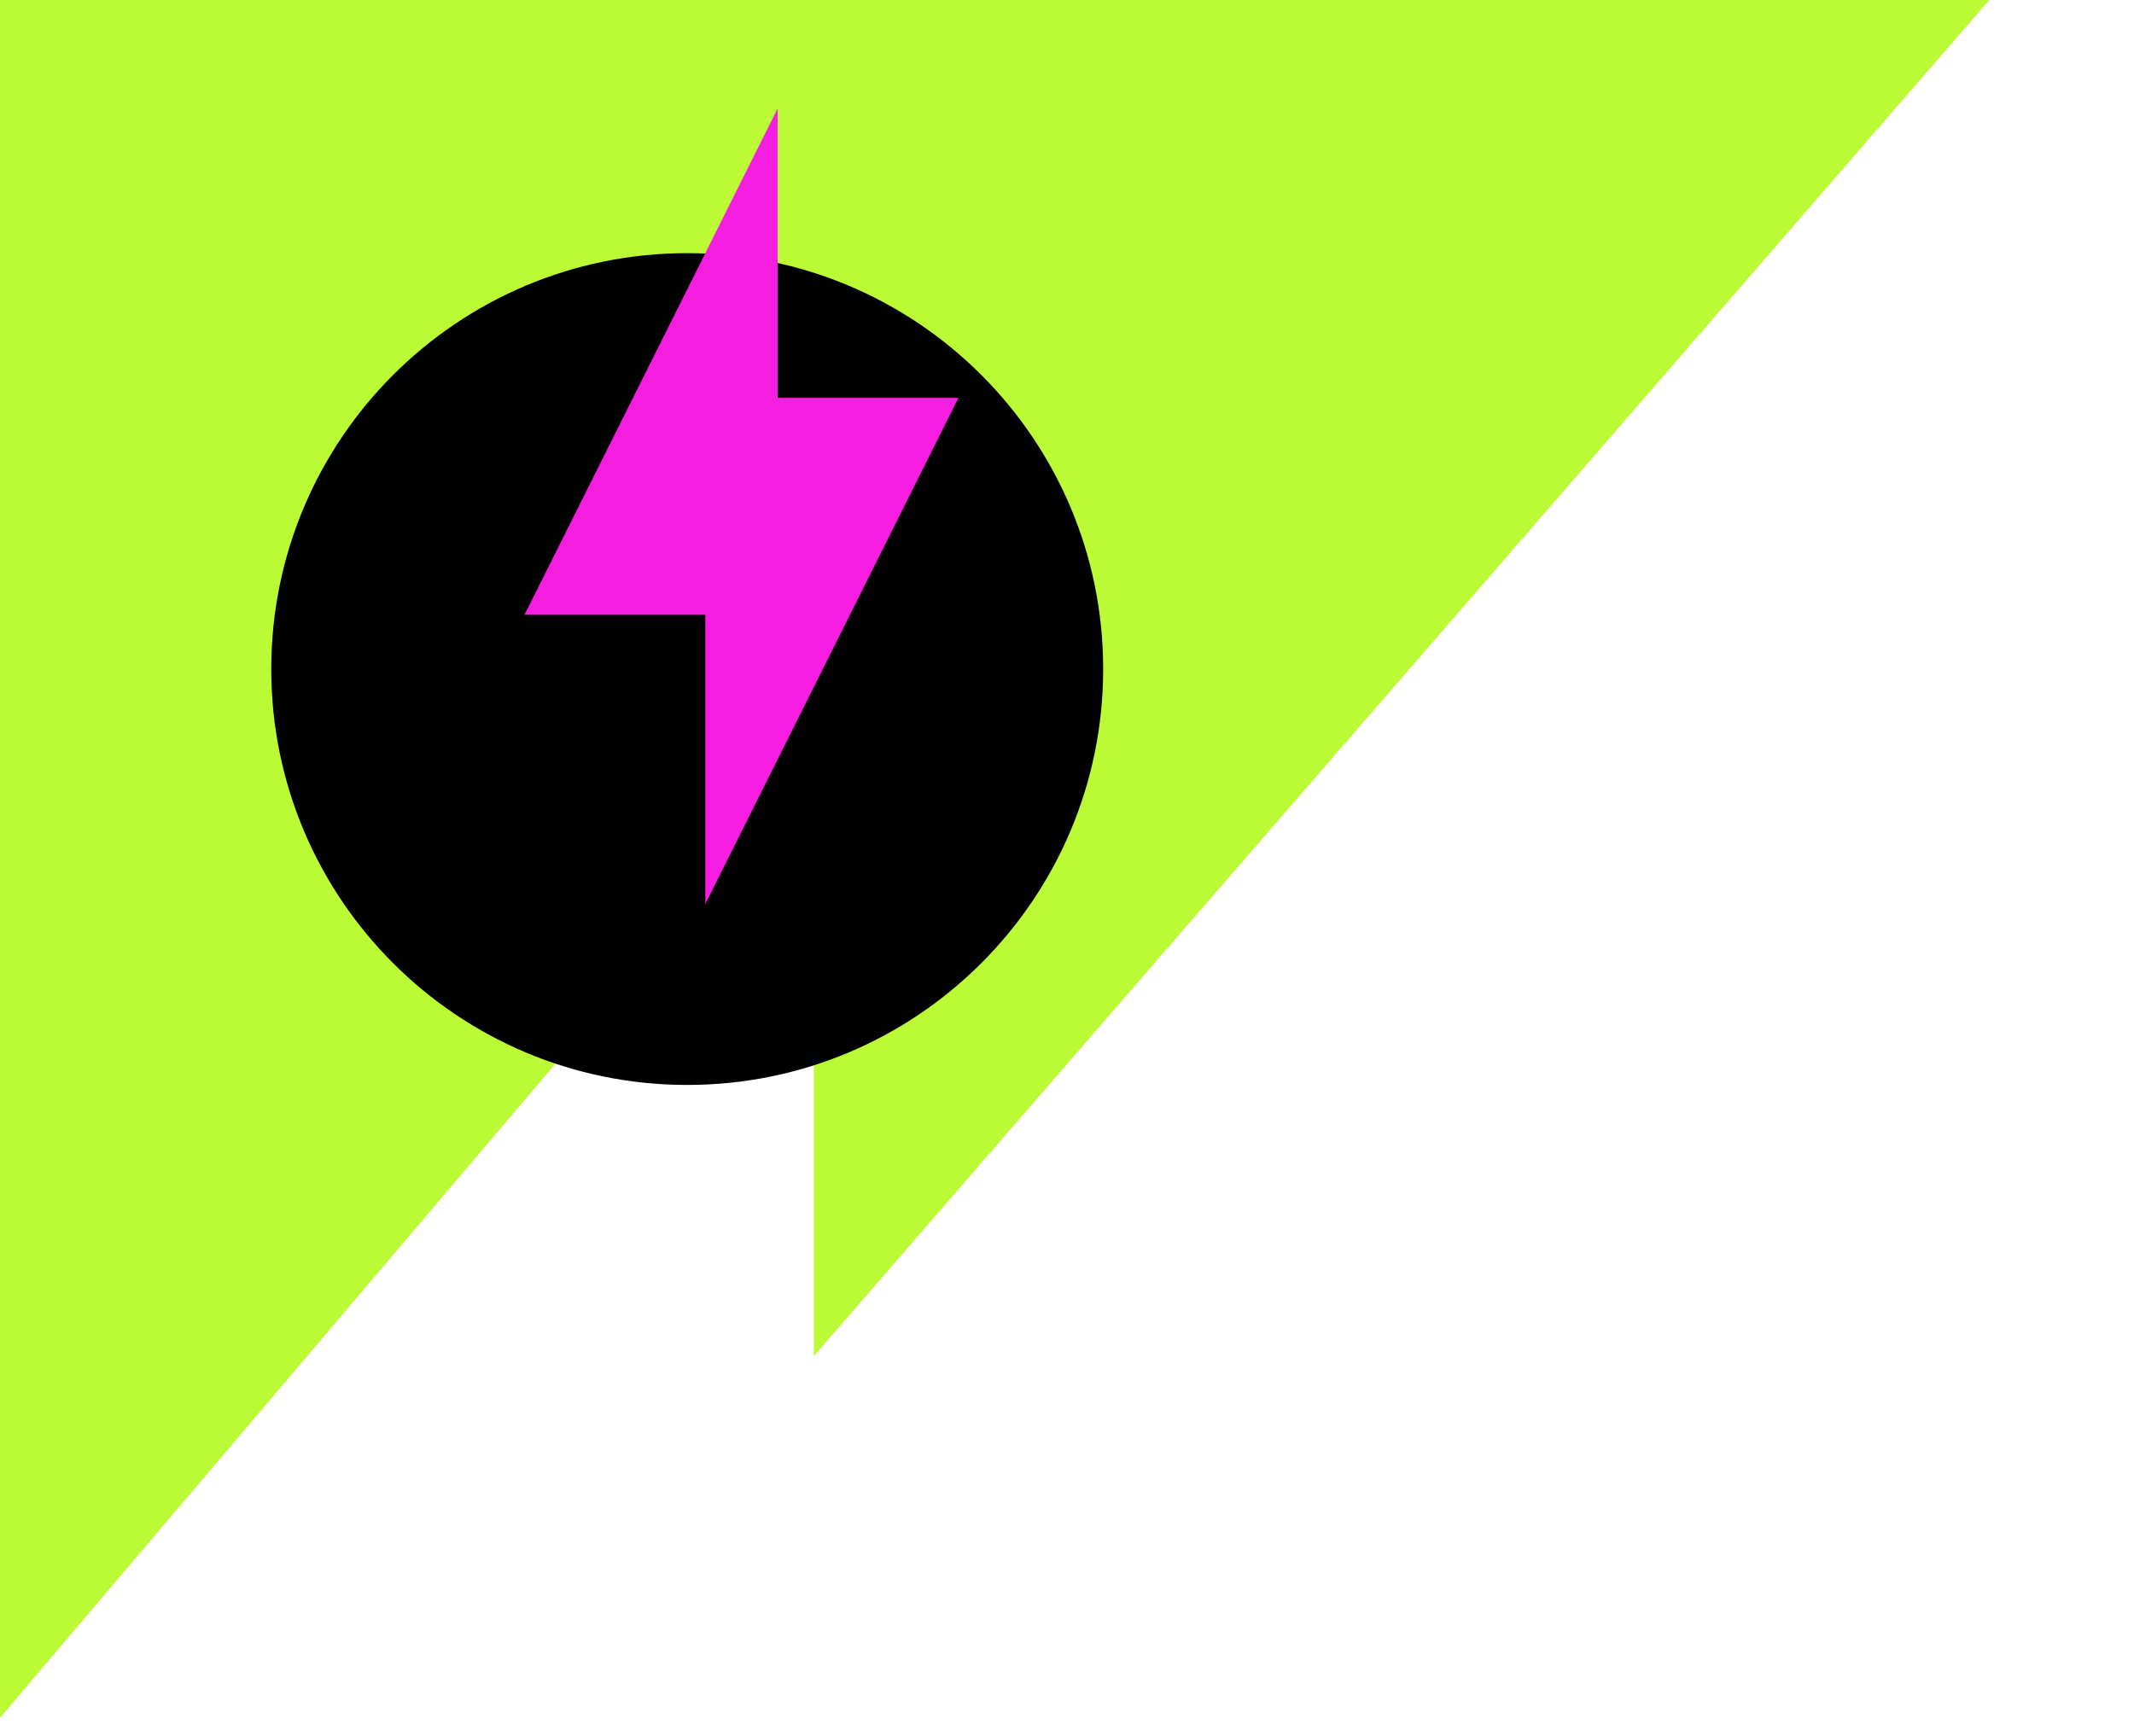
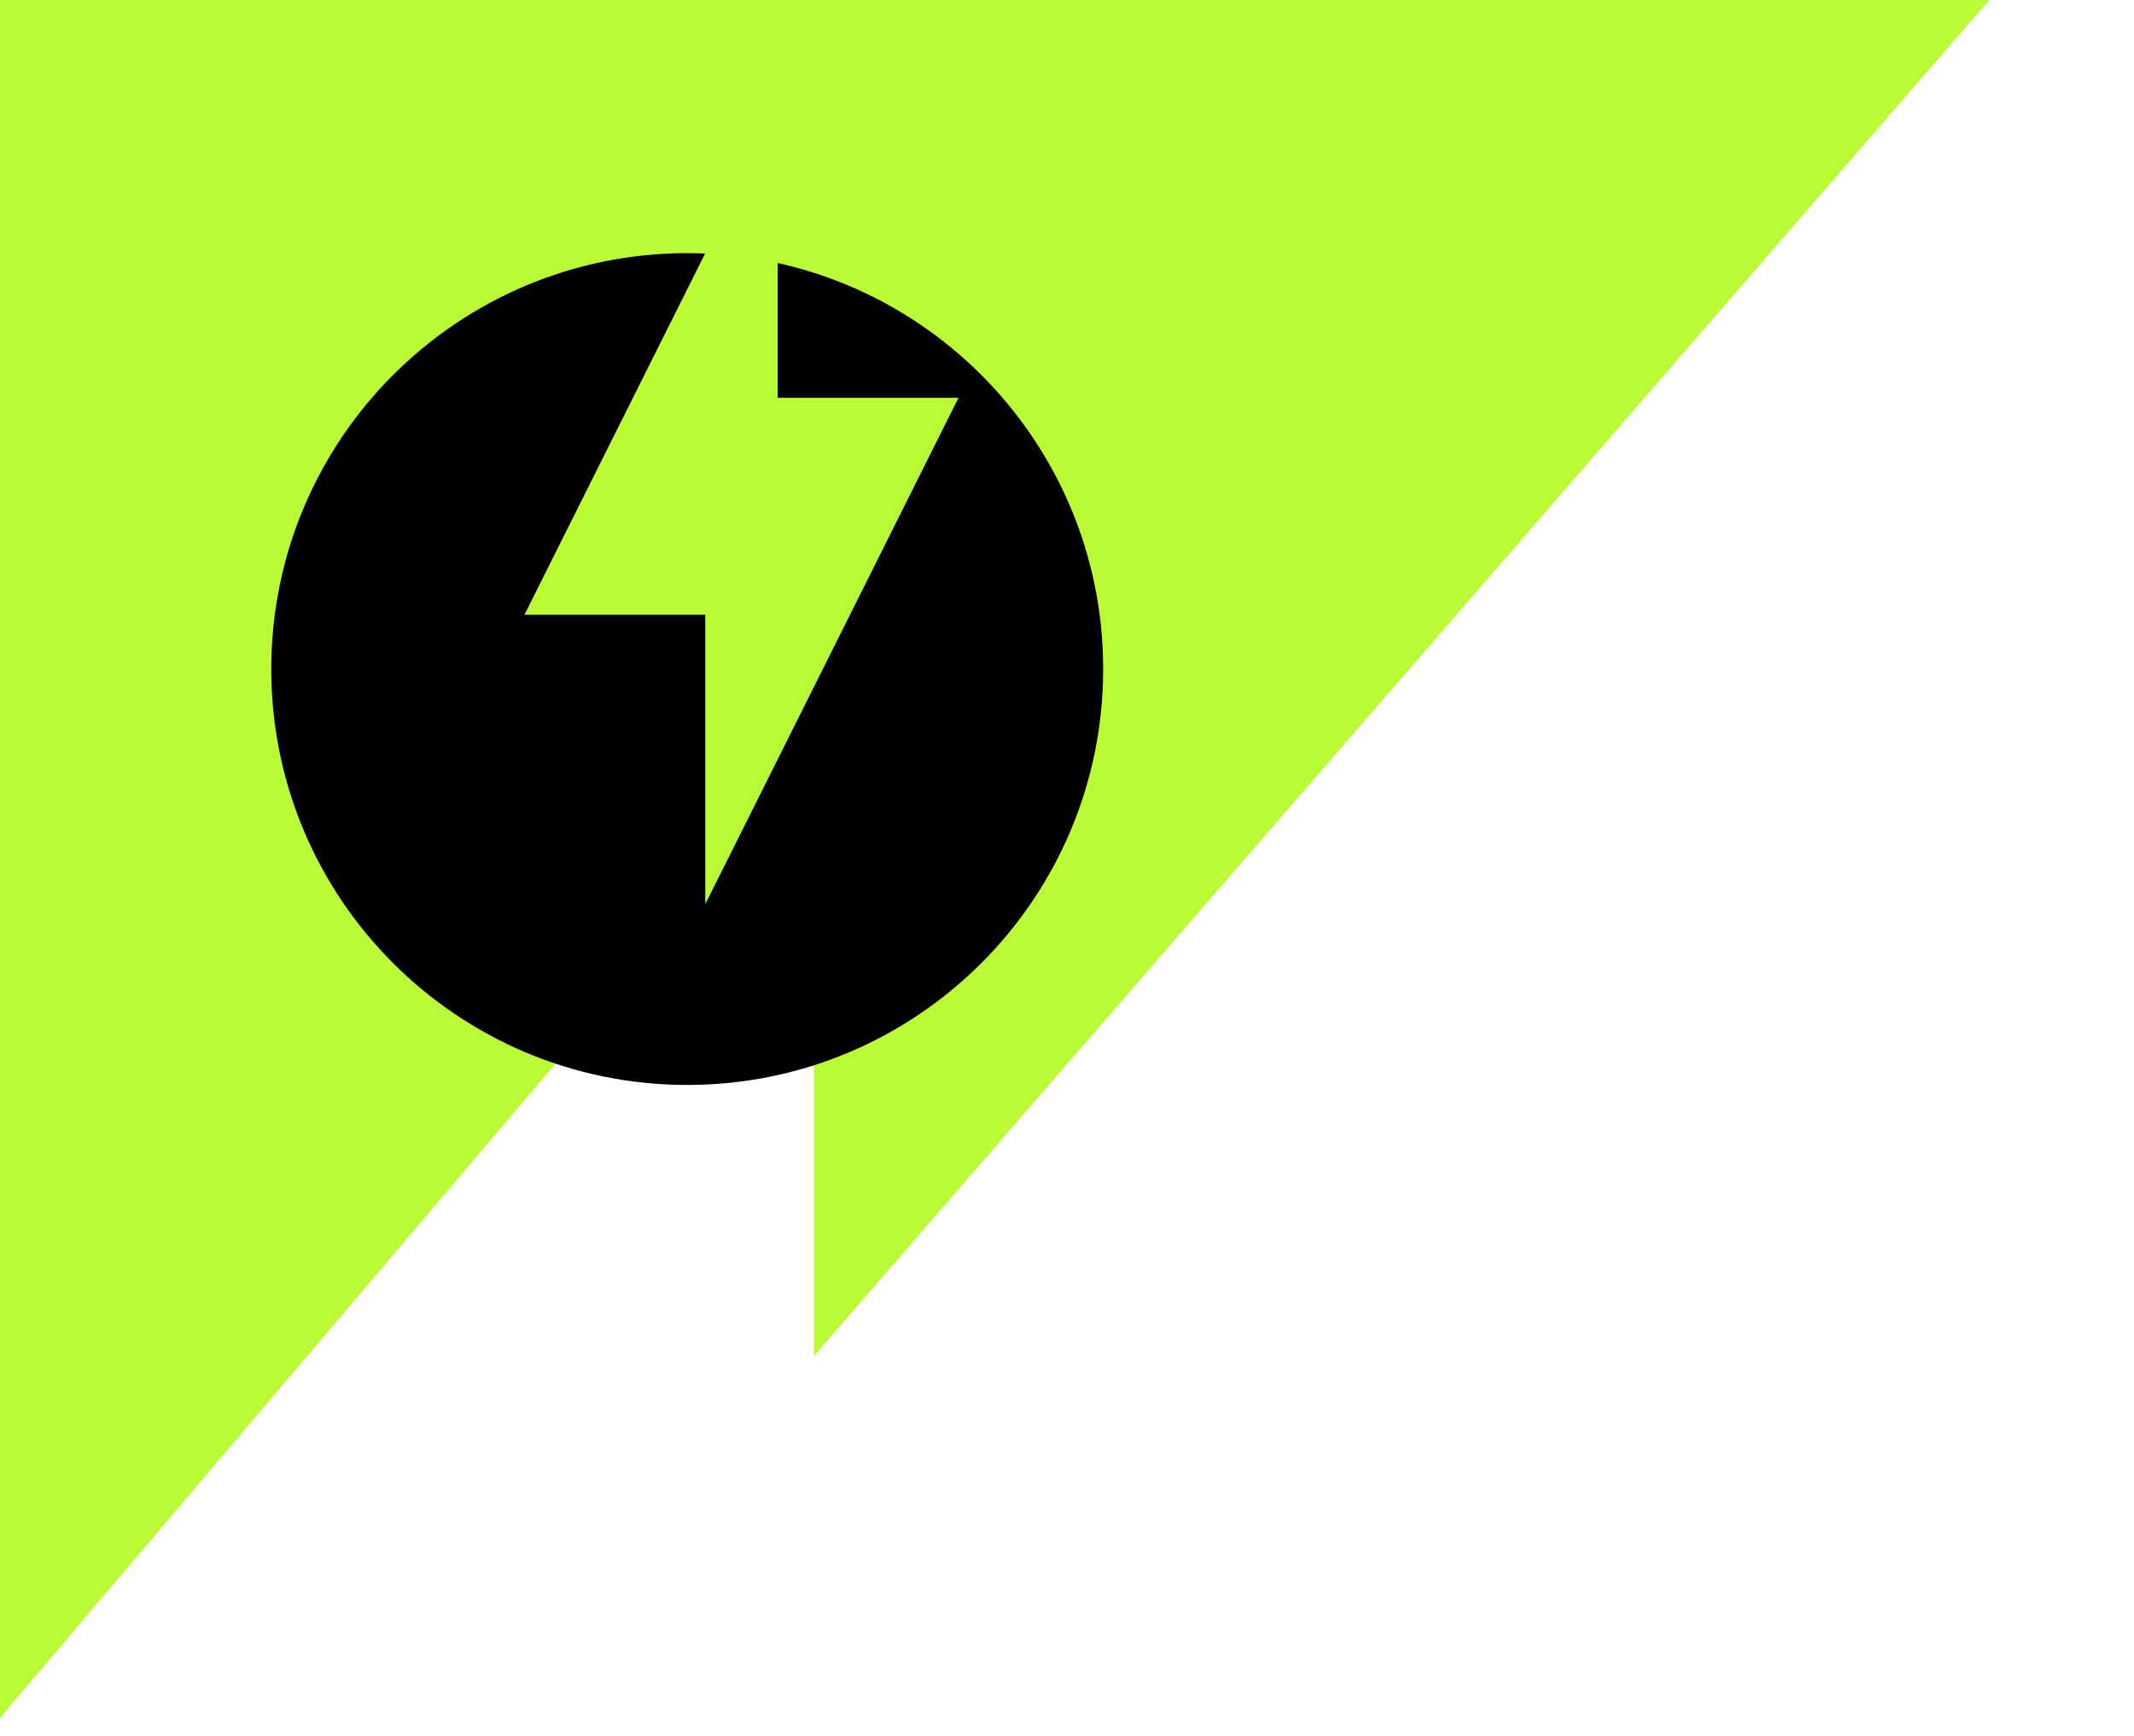
<svg xmlns="http://www.w3.org/2000/svg" width="59" height="48" viewBox="0 0 59 48" fill="none">
  <path d="M22.5 37.5L55 0H0V47.5L22.5 21V37.5Z" fill="#BBFB35" />
  <circle cx="19" cy="18.5" r="11.5" fill="black" />
-   <path d="M19.5 17H14.5L21.5 3V11H26.5L19.5 25V17Z" fill="#F51DDF" />
+   <path d="M19.5 17H14.5L21.5 3V11H26.5L19.5 25V17Z" fill="#BBFB35" />
</svg>
